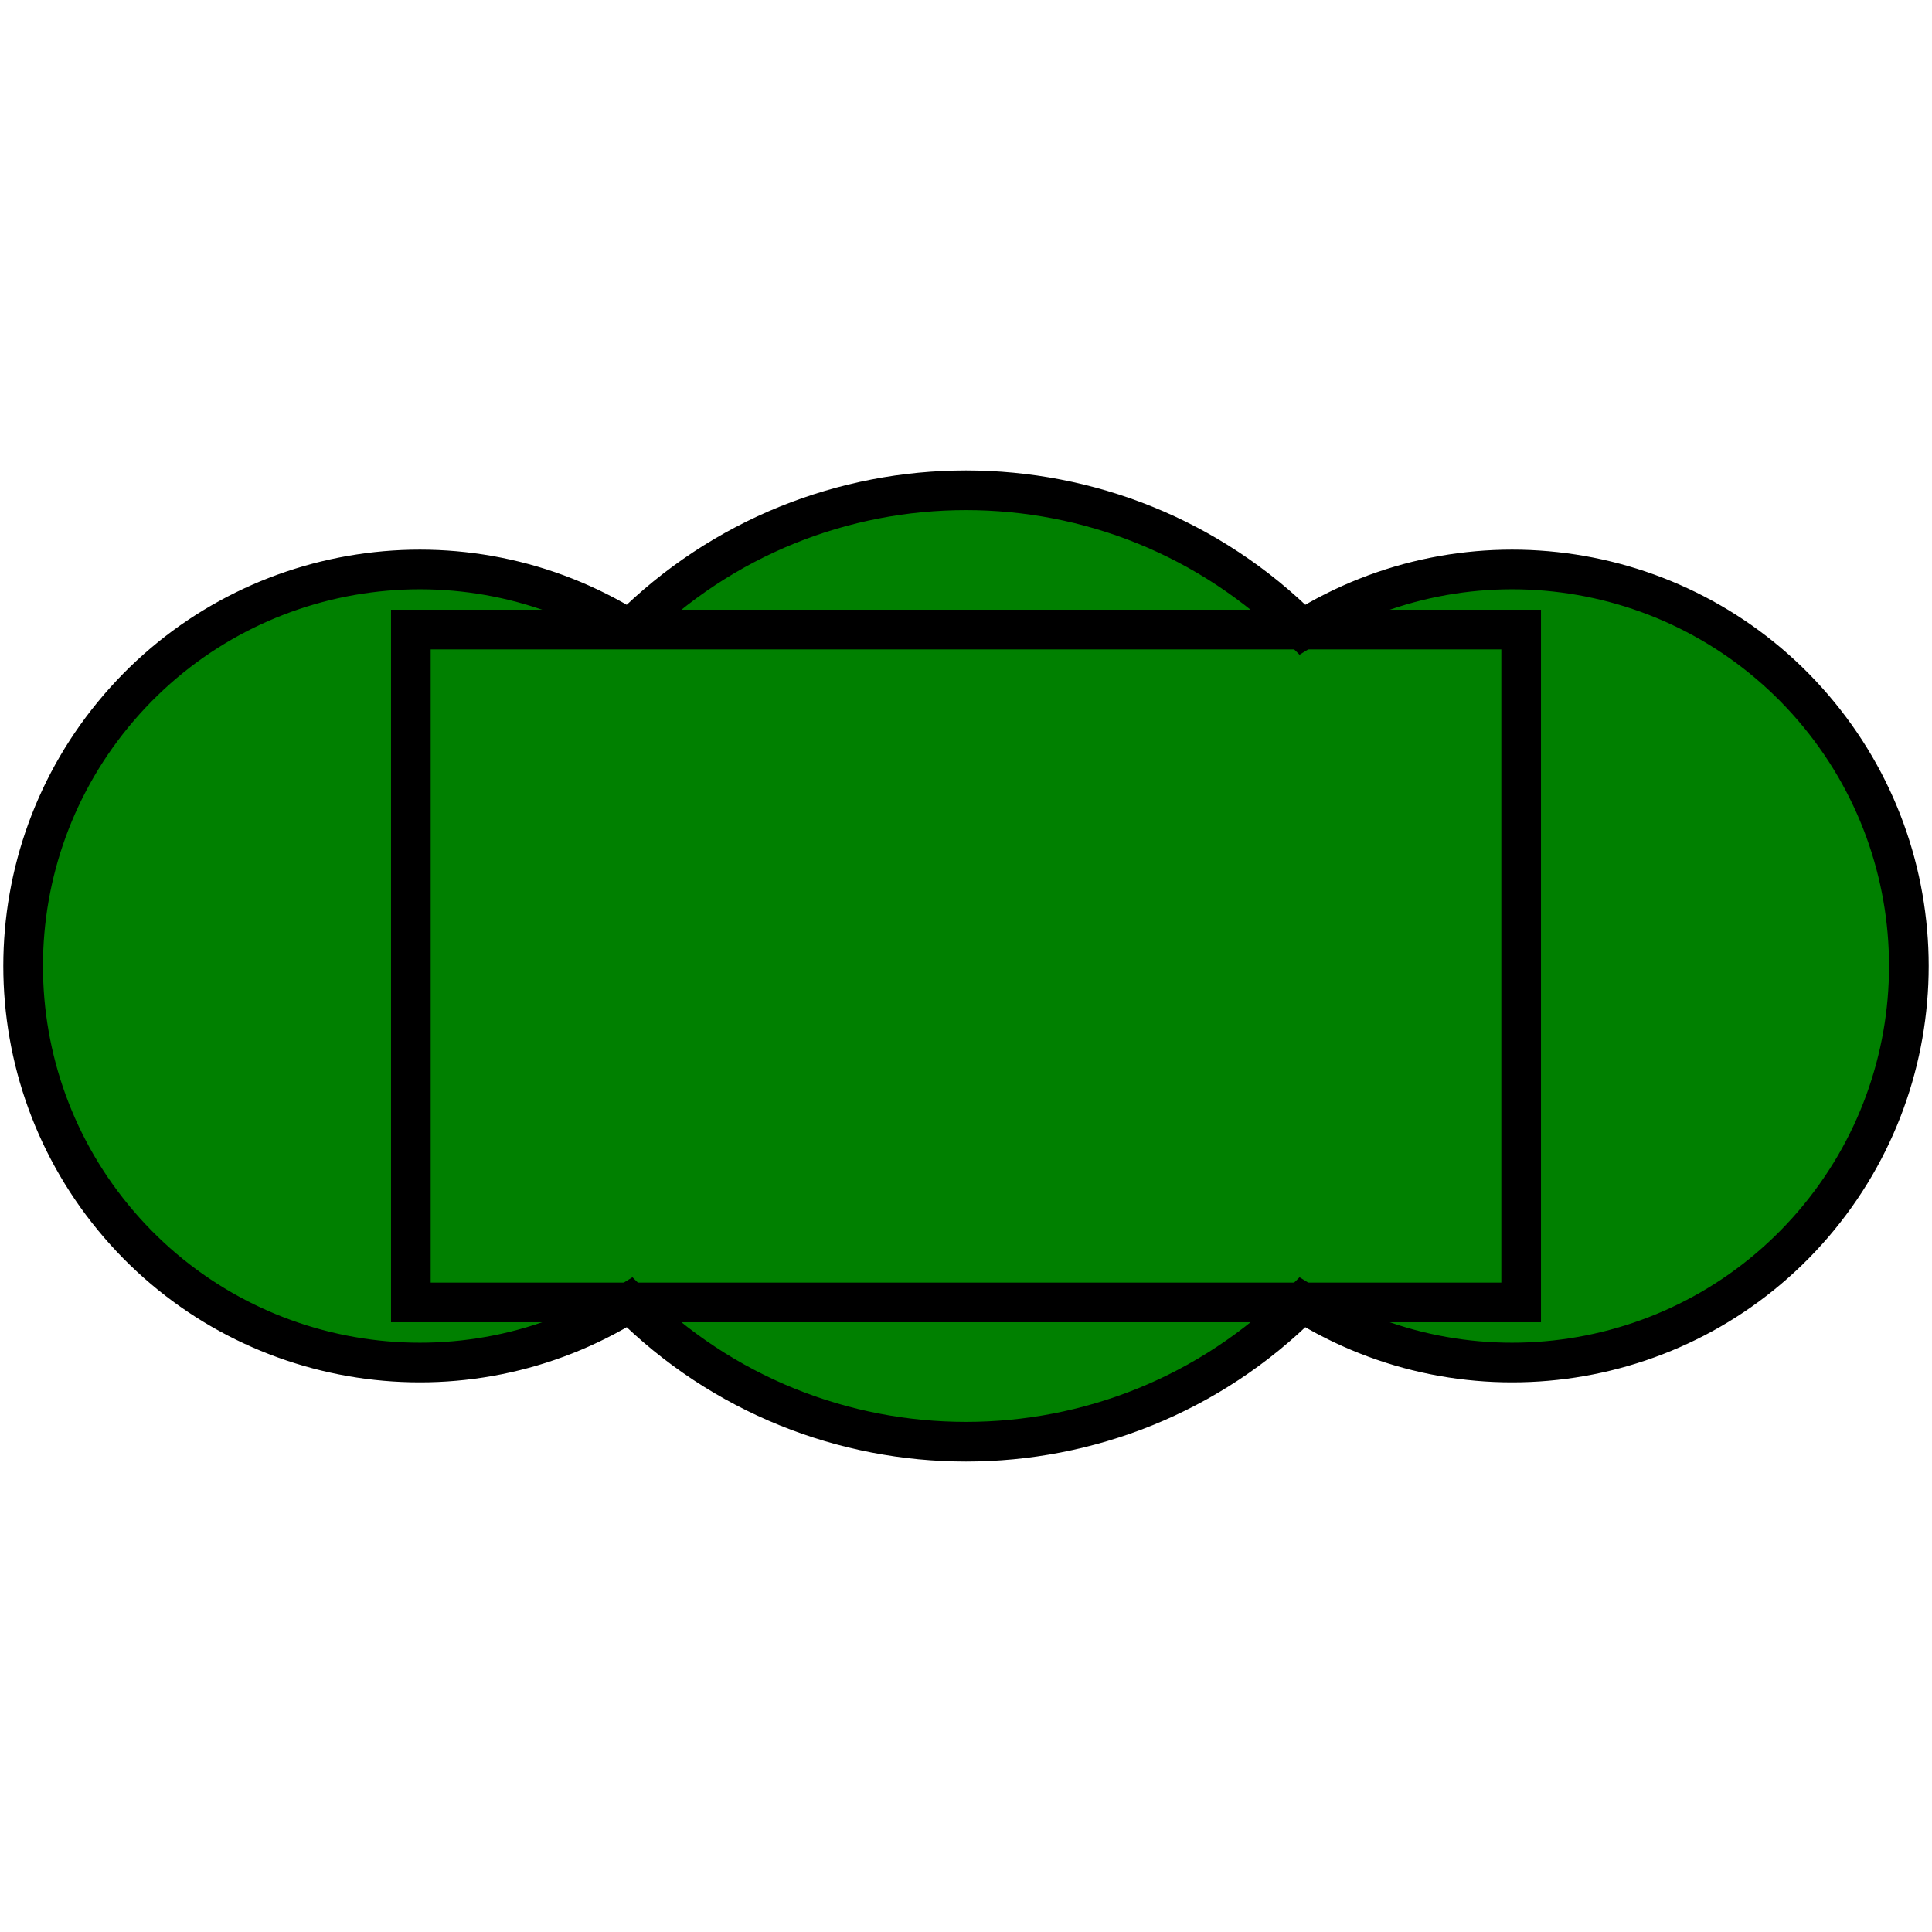
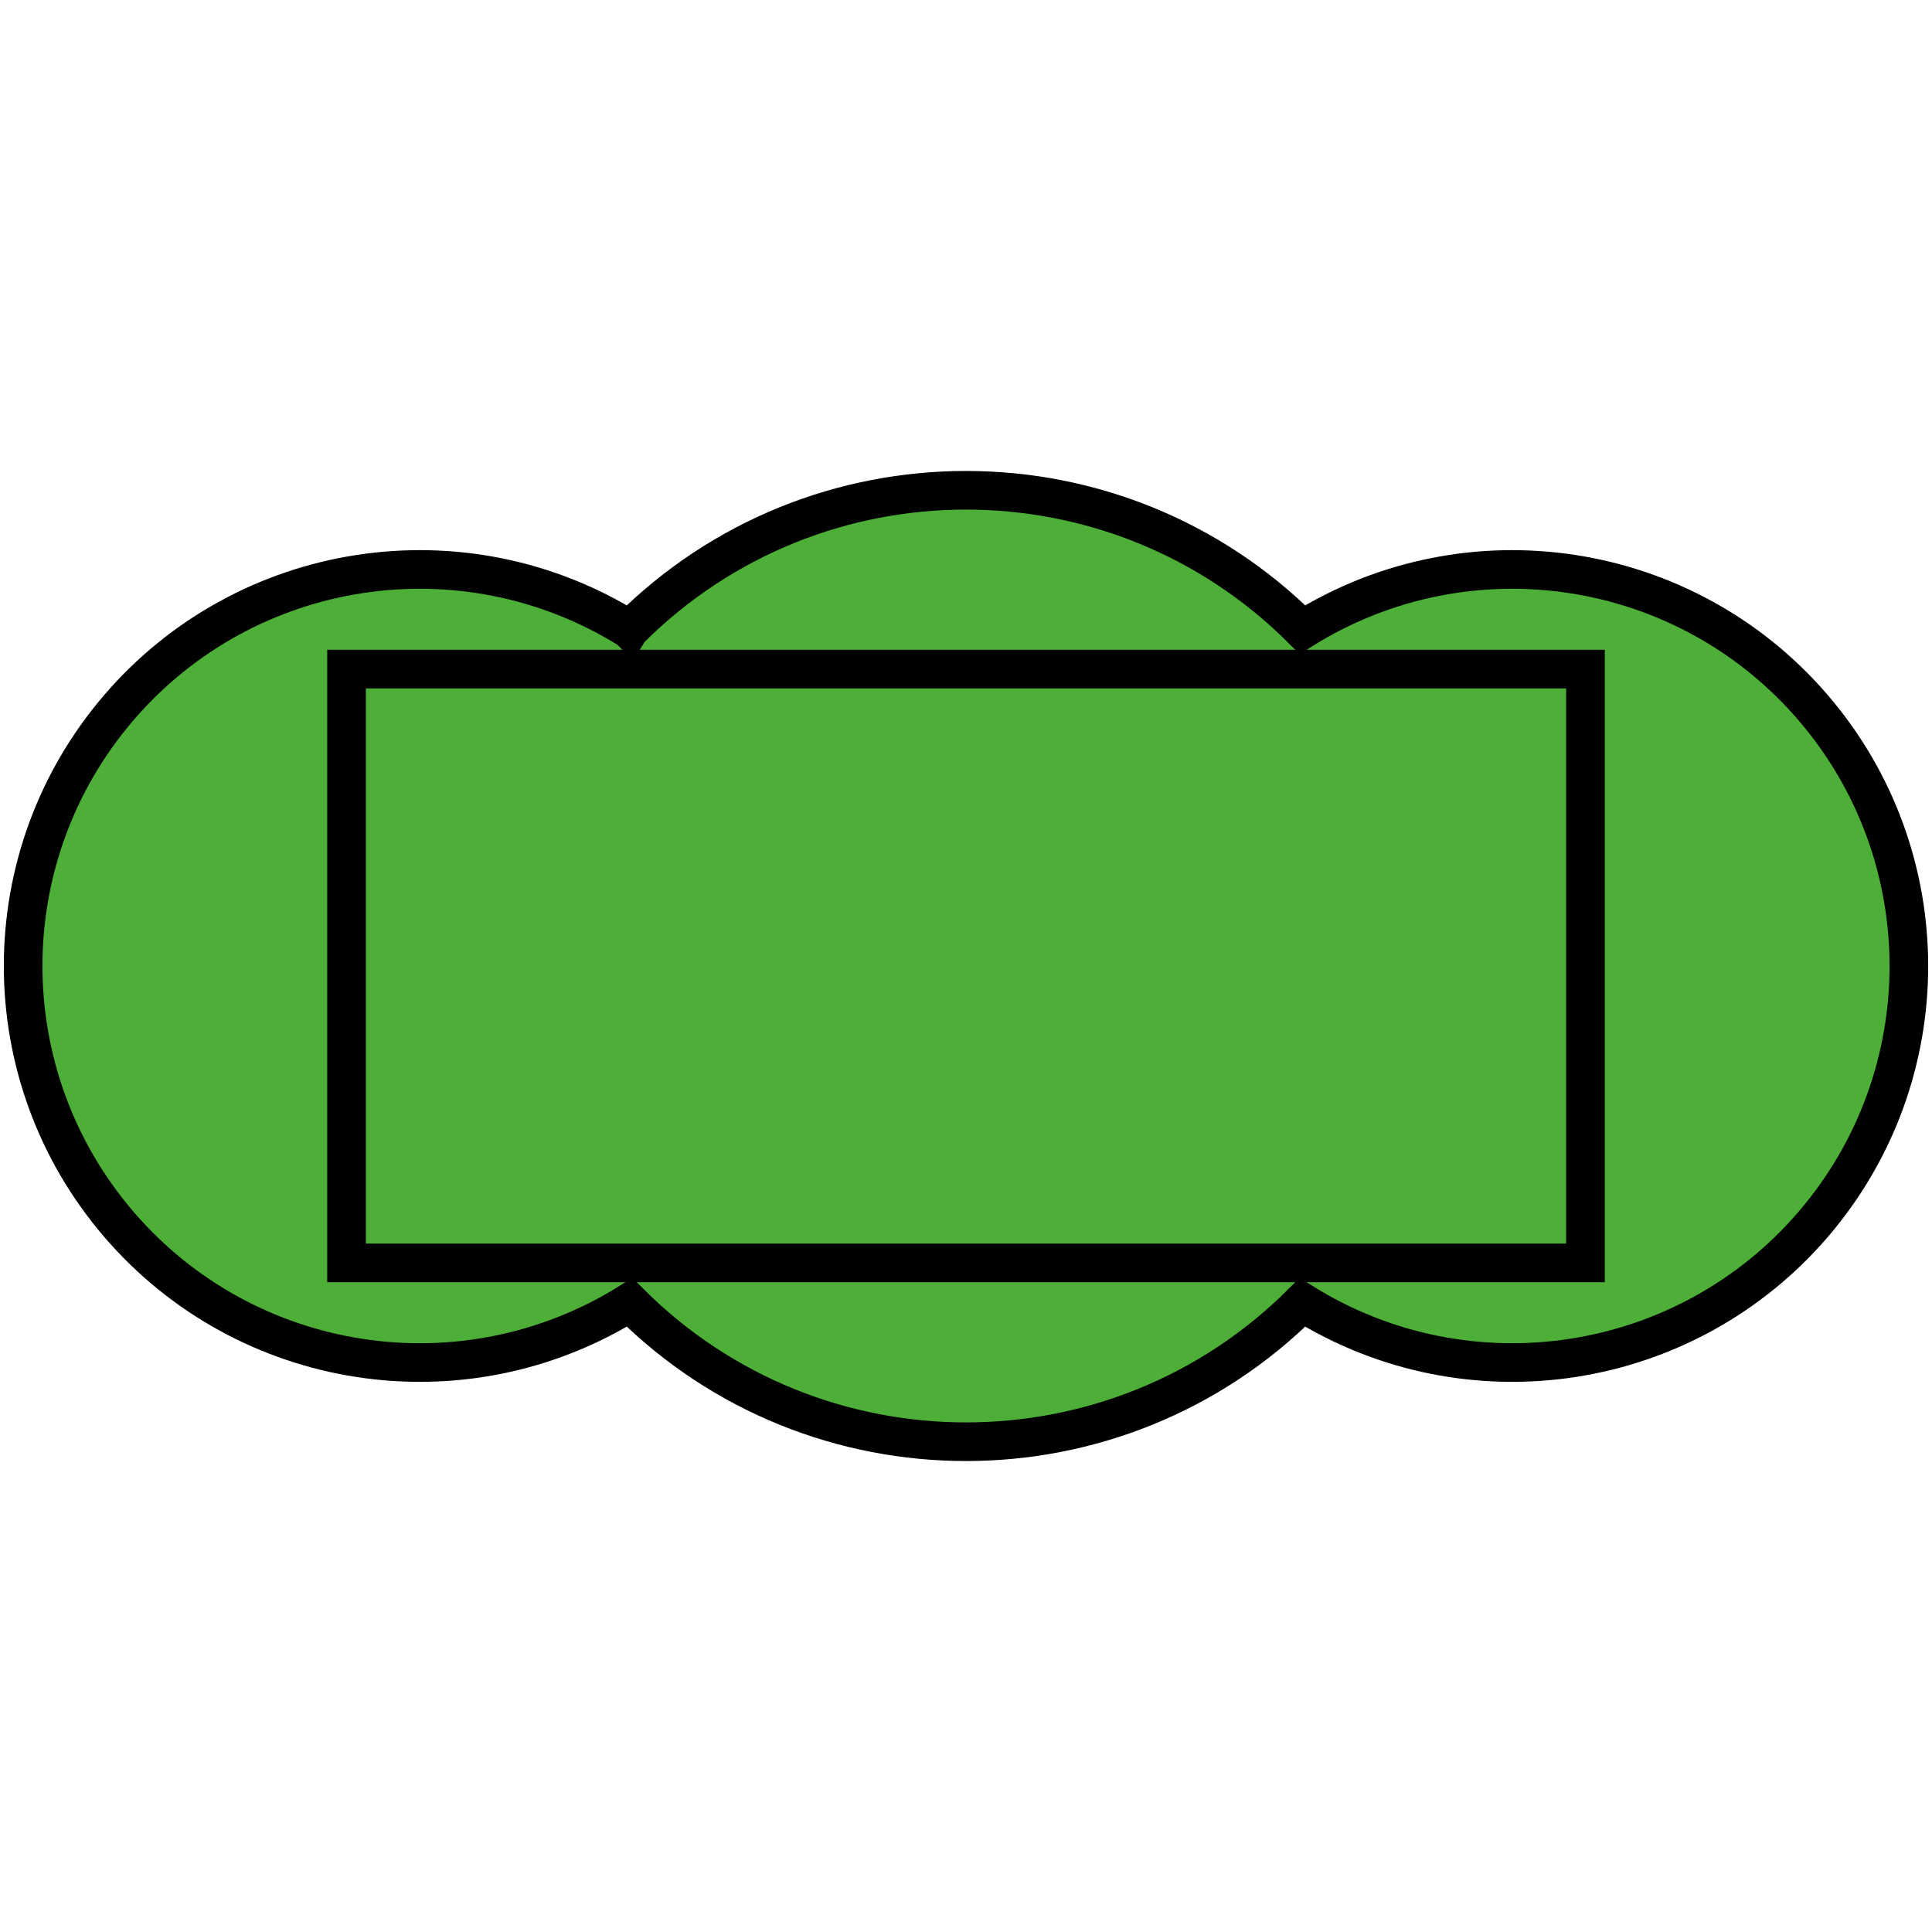
- <svg xmlns="http://www.w3.org/2000/svg" xmlns:xlink="http://www.w3.org/1999/xlink" version="1.0" width="100%" height="100%" viewBox="-15 -10 100 100" id="svg2">
+ <svg xmlns="http://www.w3.org/2000/svg" version="1.0" width="100%" height="100%" viewBox="-15 -10 100 100" id="svg2">
  <defs id="defs4">
    <style type="text/css" id="style6" />
    <symbol id="Anpflanzung_Sonstige" style="overflow:visible">
      <path d="M -4.242,-4.242 C -1.899,-6.584 1.899,-6.584 4.242,-4.242 C 6.337,-5.549 9.073,-5.131 10.682,-3.257 C 12.291,-1.384 12.291,1.384 10.682,3.257 C 9.073,5.131 6.337,5.549 4.242,4.242 C 1.899,6.584 -1.899,6.584 -4.242,4.242 C -6.337,5.549 -9.073,5.131 -10.682,3.257 C -12.291,1.384 -12.291,-1.384 -10.682,-3.257 C -9.073,-5.131 -6.337,-5.549 -4.242,-4.242" id="path9" style="font-size:4px;fill:#008000;stroke:#000000;stroke-width:0.5" />
      <path d="M -7,-4.242 L 7,-4.242 L 7,4.242 L -7,4.242 L -7,-4.242 z" id="path11" style="font-size:4px;fill:none;stroke:#000000;stroke-width:0.5" />
    </symbol>
  </defs>
-   <use transform="matrix(4.104948,0,0,4.104948,35,40)" id="use13" x="0" y="0" width="30" height="20" xlink:href="#Anpflanzung_Sonstige" />
+   <g id="path836" transform="matrix(4.104948,0,0,4.104948,35,40)">
+     <path style="color:#000000;font-style:normal;font-variant:normal;font-weight:normal;font-stretch:normal;font-size:4px;line-height:normal;font-family:sans-serif;font-variant-ligatures:normal;font-variant-position:normal;font-variant-caps:normal;font-variant-numeric:normal;font-variant-alternates:normal;font-variant-east-asian:normal;font-feature-settings:normal;font-variation-settings:normal;text-indent:0;text-align:start;text-decoration:none;text-decoration-line:none;text-decoration-style:solid;text-decoration-color:#000000;letter-spacing:normal;word-spacing:normal;text-transform:none;writing-mode:lr-tb;direction:ltr;text-orientation:mixed;dominant-baseline:auto;baseline-shift:baseline;text-anchor:start;white-space:normal;shape-padding:0;shape-margin:0;inline-size:0;clip-rule:nonzero;display:inline;overflow:visible;visibility:visible;isolation:auto;mix-blend-mode:normal;color-interpolation:sRGB;color-interpolation-filters:linearRGB;solid-color:#000000;solid-opacity:1;vector-effect:none;fill:#4dae38;fill-opacity:1;fill-rule:nonzero;stroke:#000000;stroke-width:0.487;stroke-linecap:square;stroke-linejoin:miter;stroke-miterlimit:4;stroke-dasharray:none;stroke-dashoffset:0;stroke-opacity:1;color-rendering:auto;image-rendering:auto;shape-rendering:auto;text-rendering:auto;enable-background:accumulate;stop-color:#000000;stop-opacity:1" d="m -4.242,-4.242 c 2.343,-2.342 6.141,-2.342 8.484,0 2.095,-1.307 4.831,-0.889 6.44,0.985 1.609,1.874 1.609,4.641 0,6.515 C 9.073,5.131 6.337,5.549 4.242,4.242 c -2.343,2.342 -6.141,2.342 -8.484,0 -2.095,1.307 -4.831,0.889 -6.44,-0.985 -1.609,-1.874 -1.609,-4.641 0,-6.515 C -9.073,-5.131 -6.337,-5.549 -4.242,-4.242" id="path844" />
+   </g>
+   <path style="color:#000000;font-style:normal;font-variant:normal;font-weight:normal;font-stretch:normal;font-size:4px;line-height:normal;font-family:sans-serif;font-variant-ligatures:normal;font-variant-position:normal;font-variant-caps:normal;font-variant-numeric:normal;font-variant-alternates:normal;font-variant-east-asian:normal;font-feature-settings:normal;font-variation-settings:normal;text-indent:0;text-align:start;text-decoration:none;text-decoration-line:none;text-decoration-style:solid;text-decoration-color:#000000;letter-spacing:normal;word-spacing:normal;text-transform:none;writing-mode:lr-tb;direction:ltr;text-orientation:mixed;dominant-baseline:auto;baseline-shift:baseline;text-anchor:start;white-space:normal;shape-padding:0;shape-margin:0;inline-size:0;clip-rule:nonzero;display:inline;overflow:visible;visibility:visible;isolation:auto;mix-blend-mode:normal;color-interpolation:sRGB;color-interpolation-filters:linearRGB;solid-color:#000000;solid-opacity:1;vector-effect:none;fill:none;fill-opacity:1;fill-rule:nonzero;stroke:#000000;stroke-width:2;stroke-linecap:butt;stroke-linejoin:miter;stroke-miterlimit:4;stroke-dasharray:none;stroke-dashoffset:0;stroke-opacity:1;color-rendering:auto;image-rendering:auto;shape-rendering:auto;text-rendering:auto;enable-background:accumulate;stop-color:#000000" d="m 2.937,24.632 v 0.855 29.88 h 64.127 l 1.36e-4,-30.735 z" id="path838" />
</svg>
